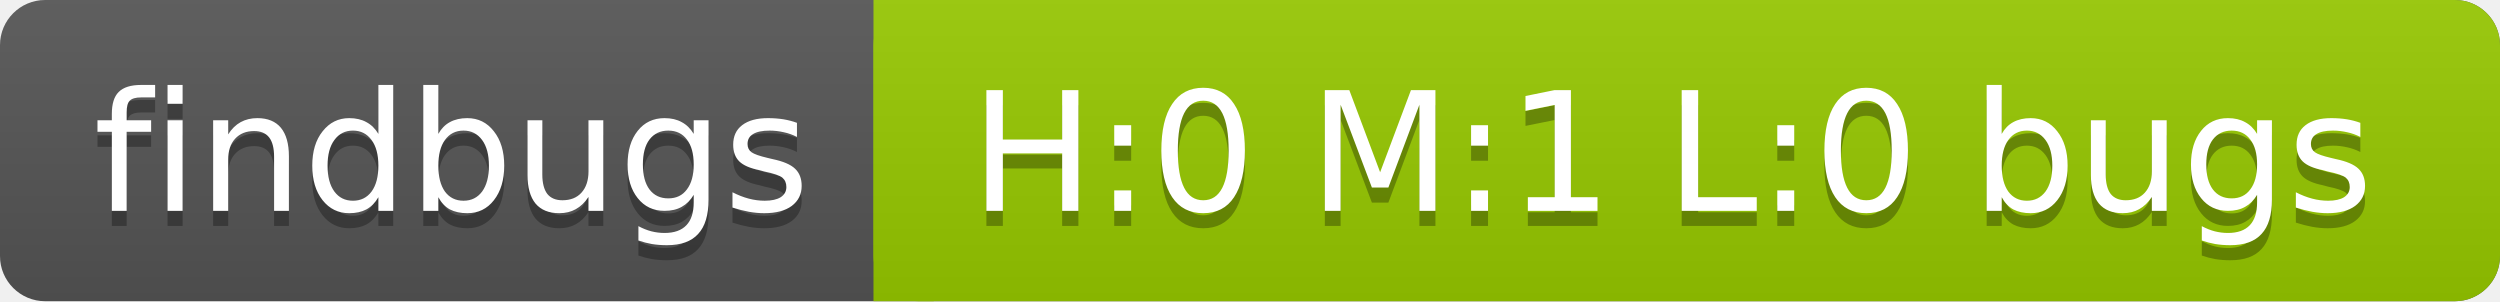
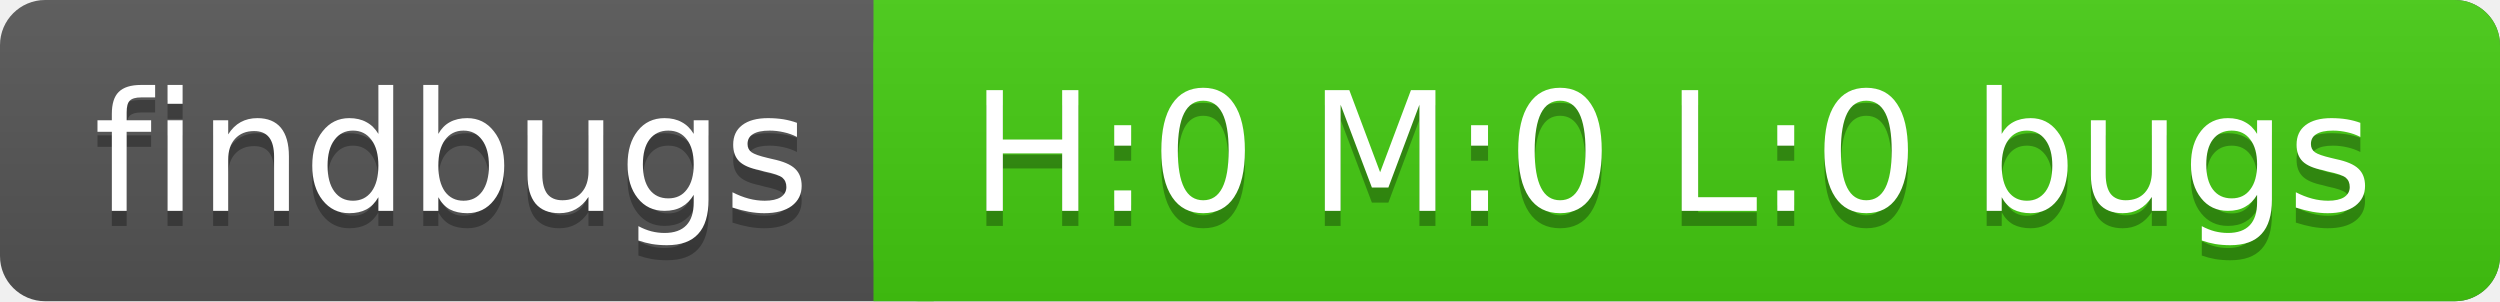
<svg xmlns="http://www.w3.org/2000/svg" width="166" height="20">
  <linearGradient id="a" x2="0" y2="100%">
    <stop offset="0" stop-color="#bbb" stop-opacity=".1" />
    <stop offset="1" stop-opacity=".1" />
  </linearGradient>
  <rect rx="3" width="166" height="20" fill="#555" />
-   <rect rx="3" x="58" width="108" height="20" fill="#97CA00" />
-   <path fill="#97CA00" d="M58 0h4v20h-4z" />
+   <rect rx="3" x="58" width="108" height="20" fill="#4c1" />
+   <path fill="#4c1" d="M58 0h4v20h-4z" />
  <rect rx="3" width="166" height="20" fill="url(#a)" />
  <g fill="#fff" text-anchor="middle" font-family="DejaVu Sans,Verdana,Geneva,sans-serif" font-size="11">
    <text x="30" y="15" fill="#010101" fill-opacity=".3">findbugs</text>
    <text x="30" y="14">findbugs</text>
-     <text x="111" y="15" fill="#010101" fill-opacity=".3">H:0 M:1 L:0 bugs</text>
-     <text x="111" y="14">H:0 M:1 L:0 bugs</text>
+     <text x="111" y="15" fill="#010101" fill-opacity=".3">H:0 M:0 L:0 bugs</text>
+     <text x="111" y="14">H:0 M:0 L:0 bugs</text>
  </g>
</svg>
